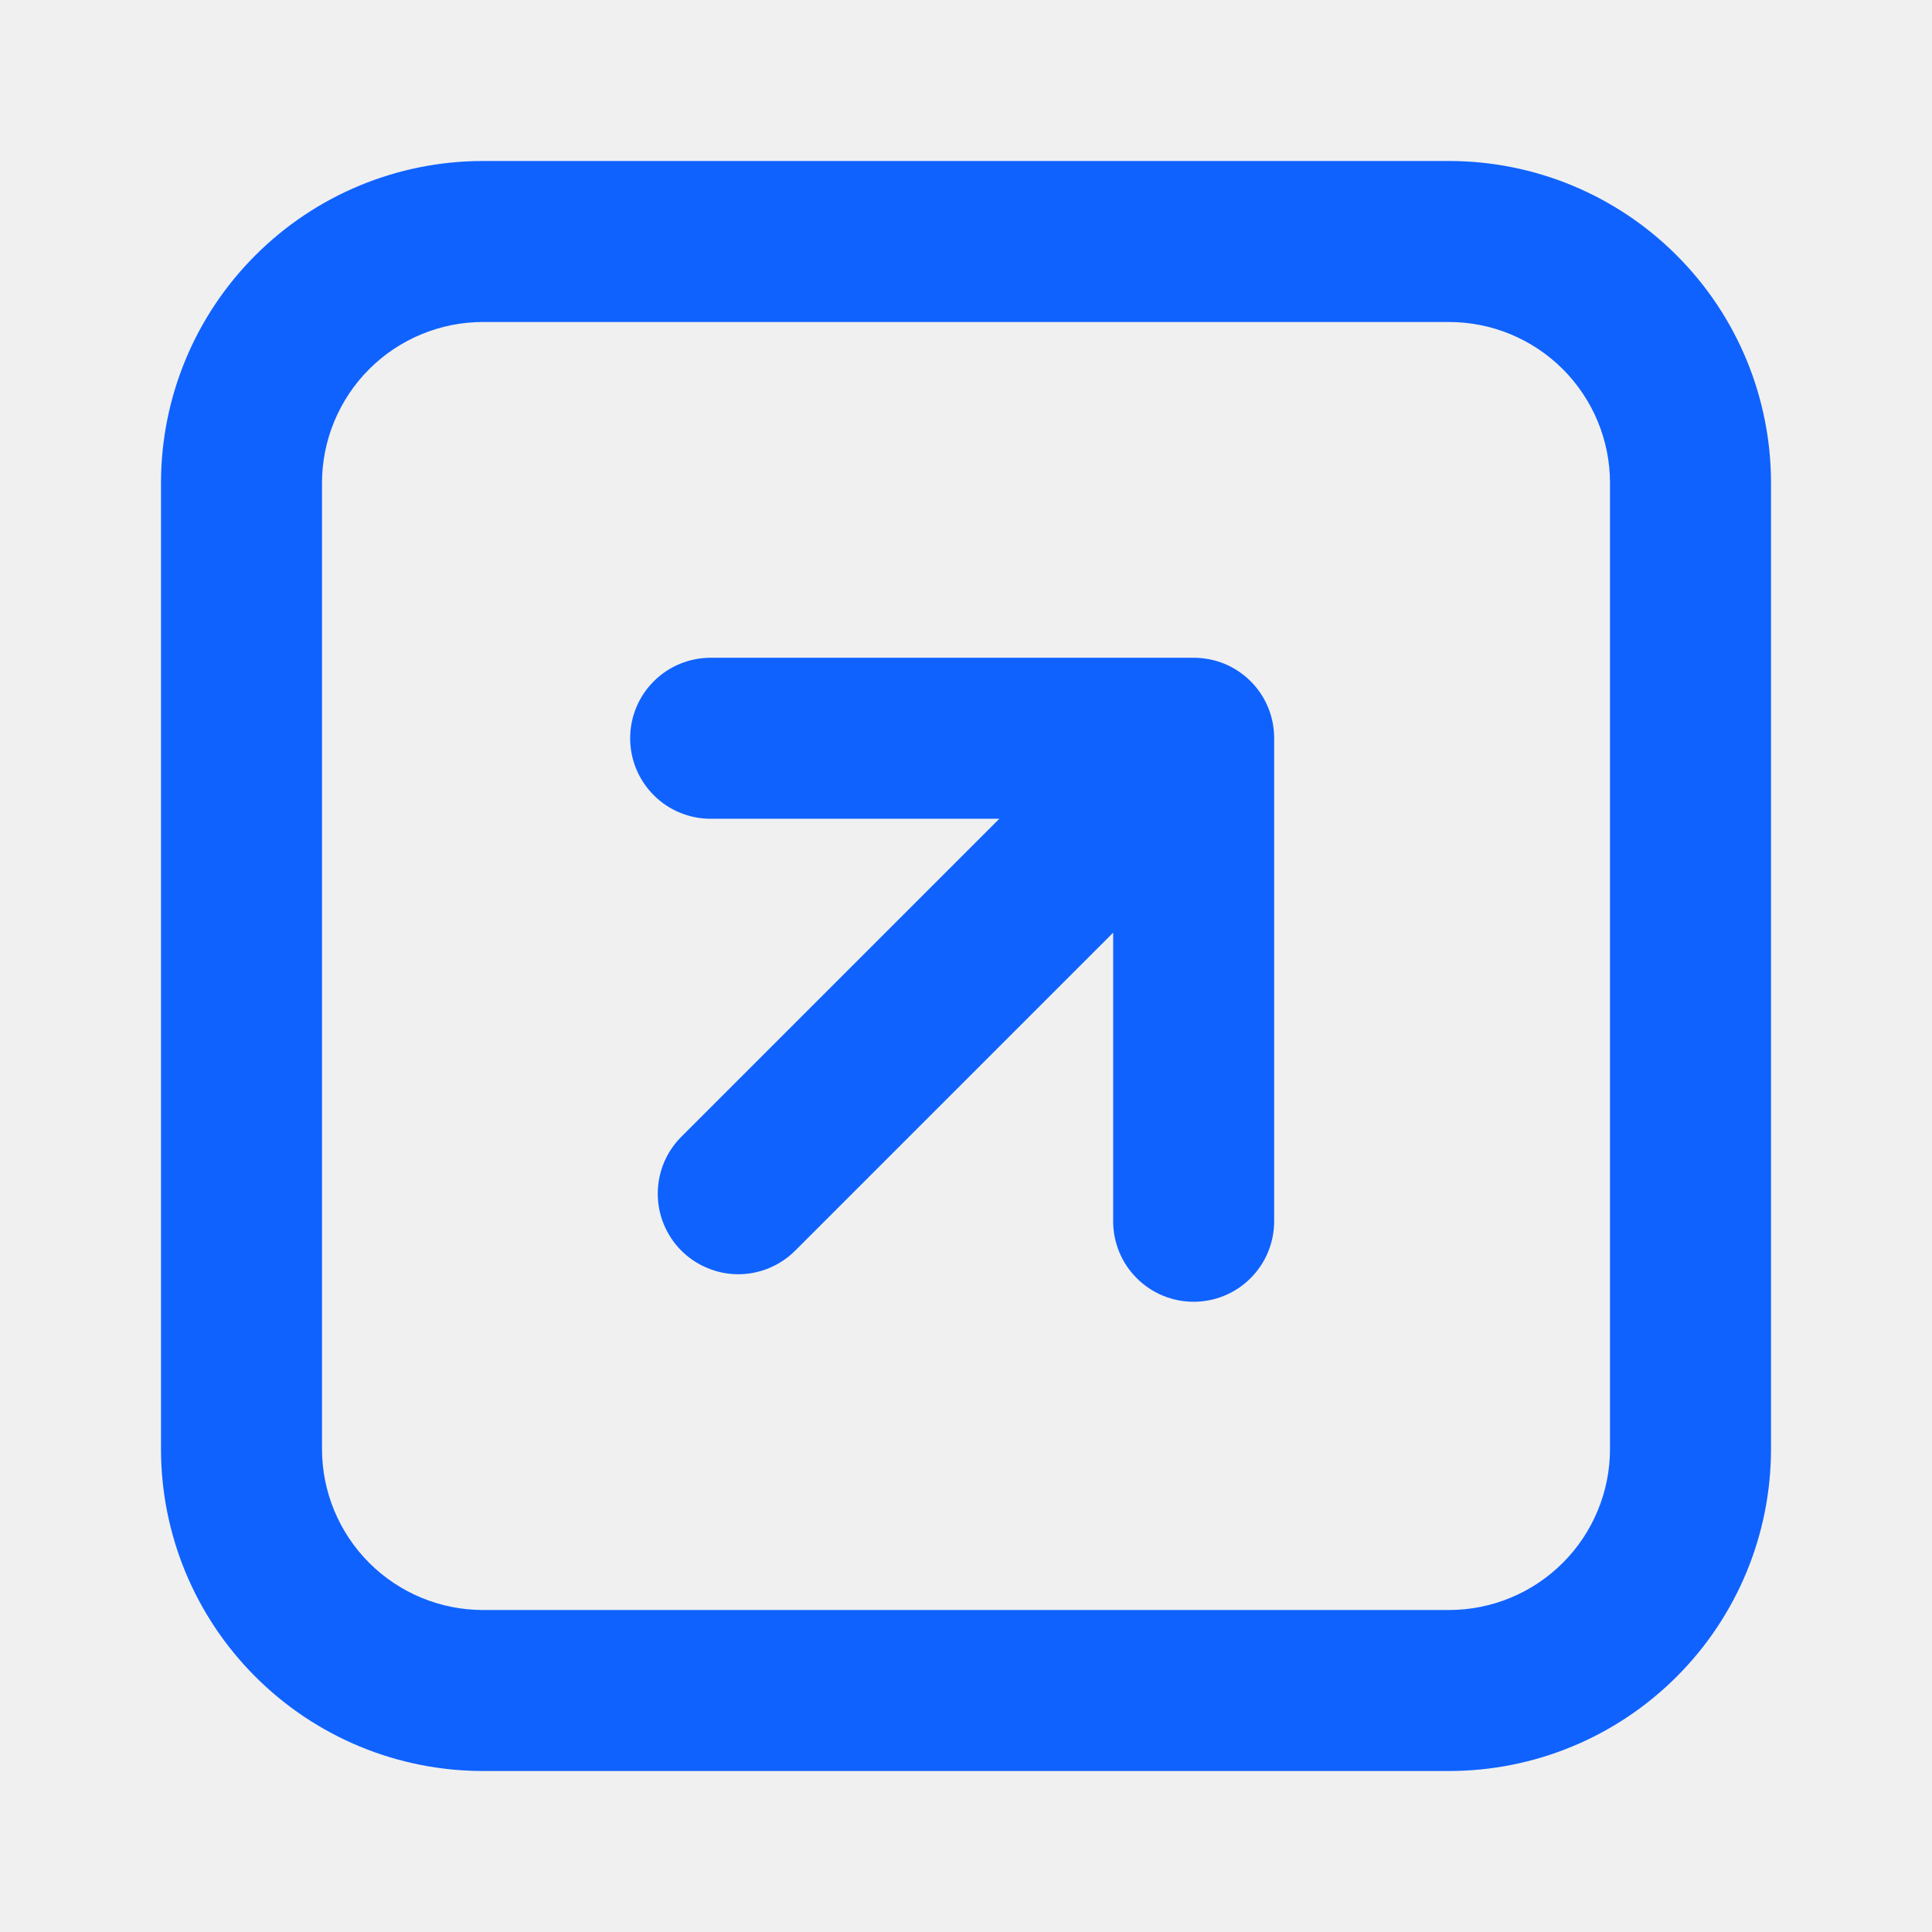
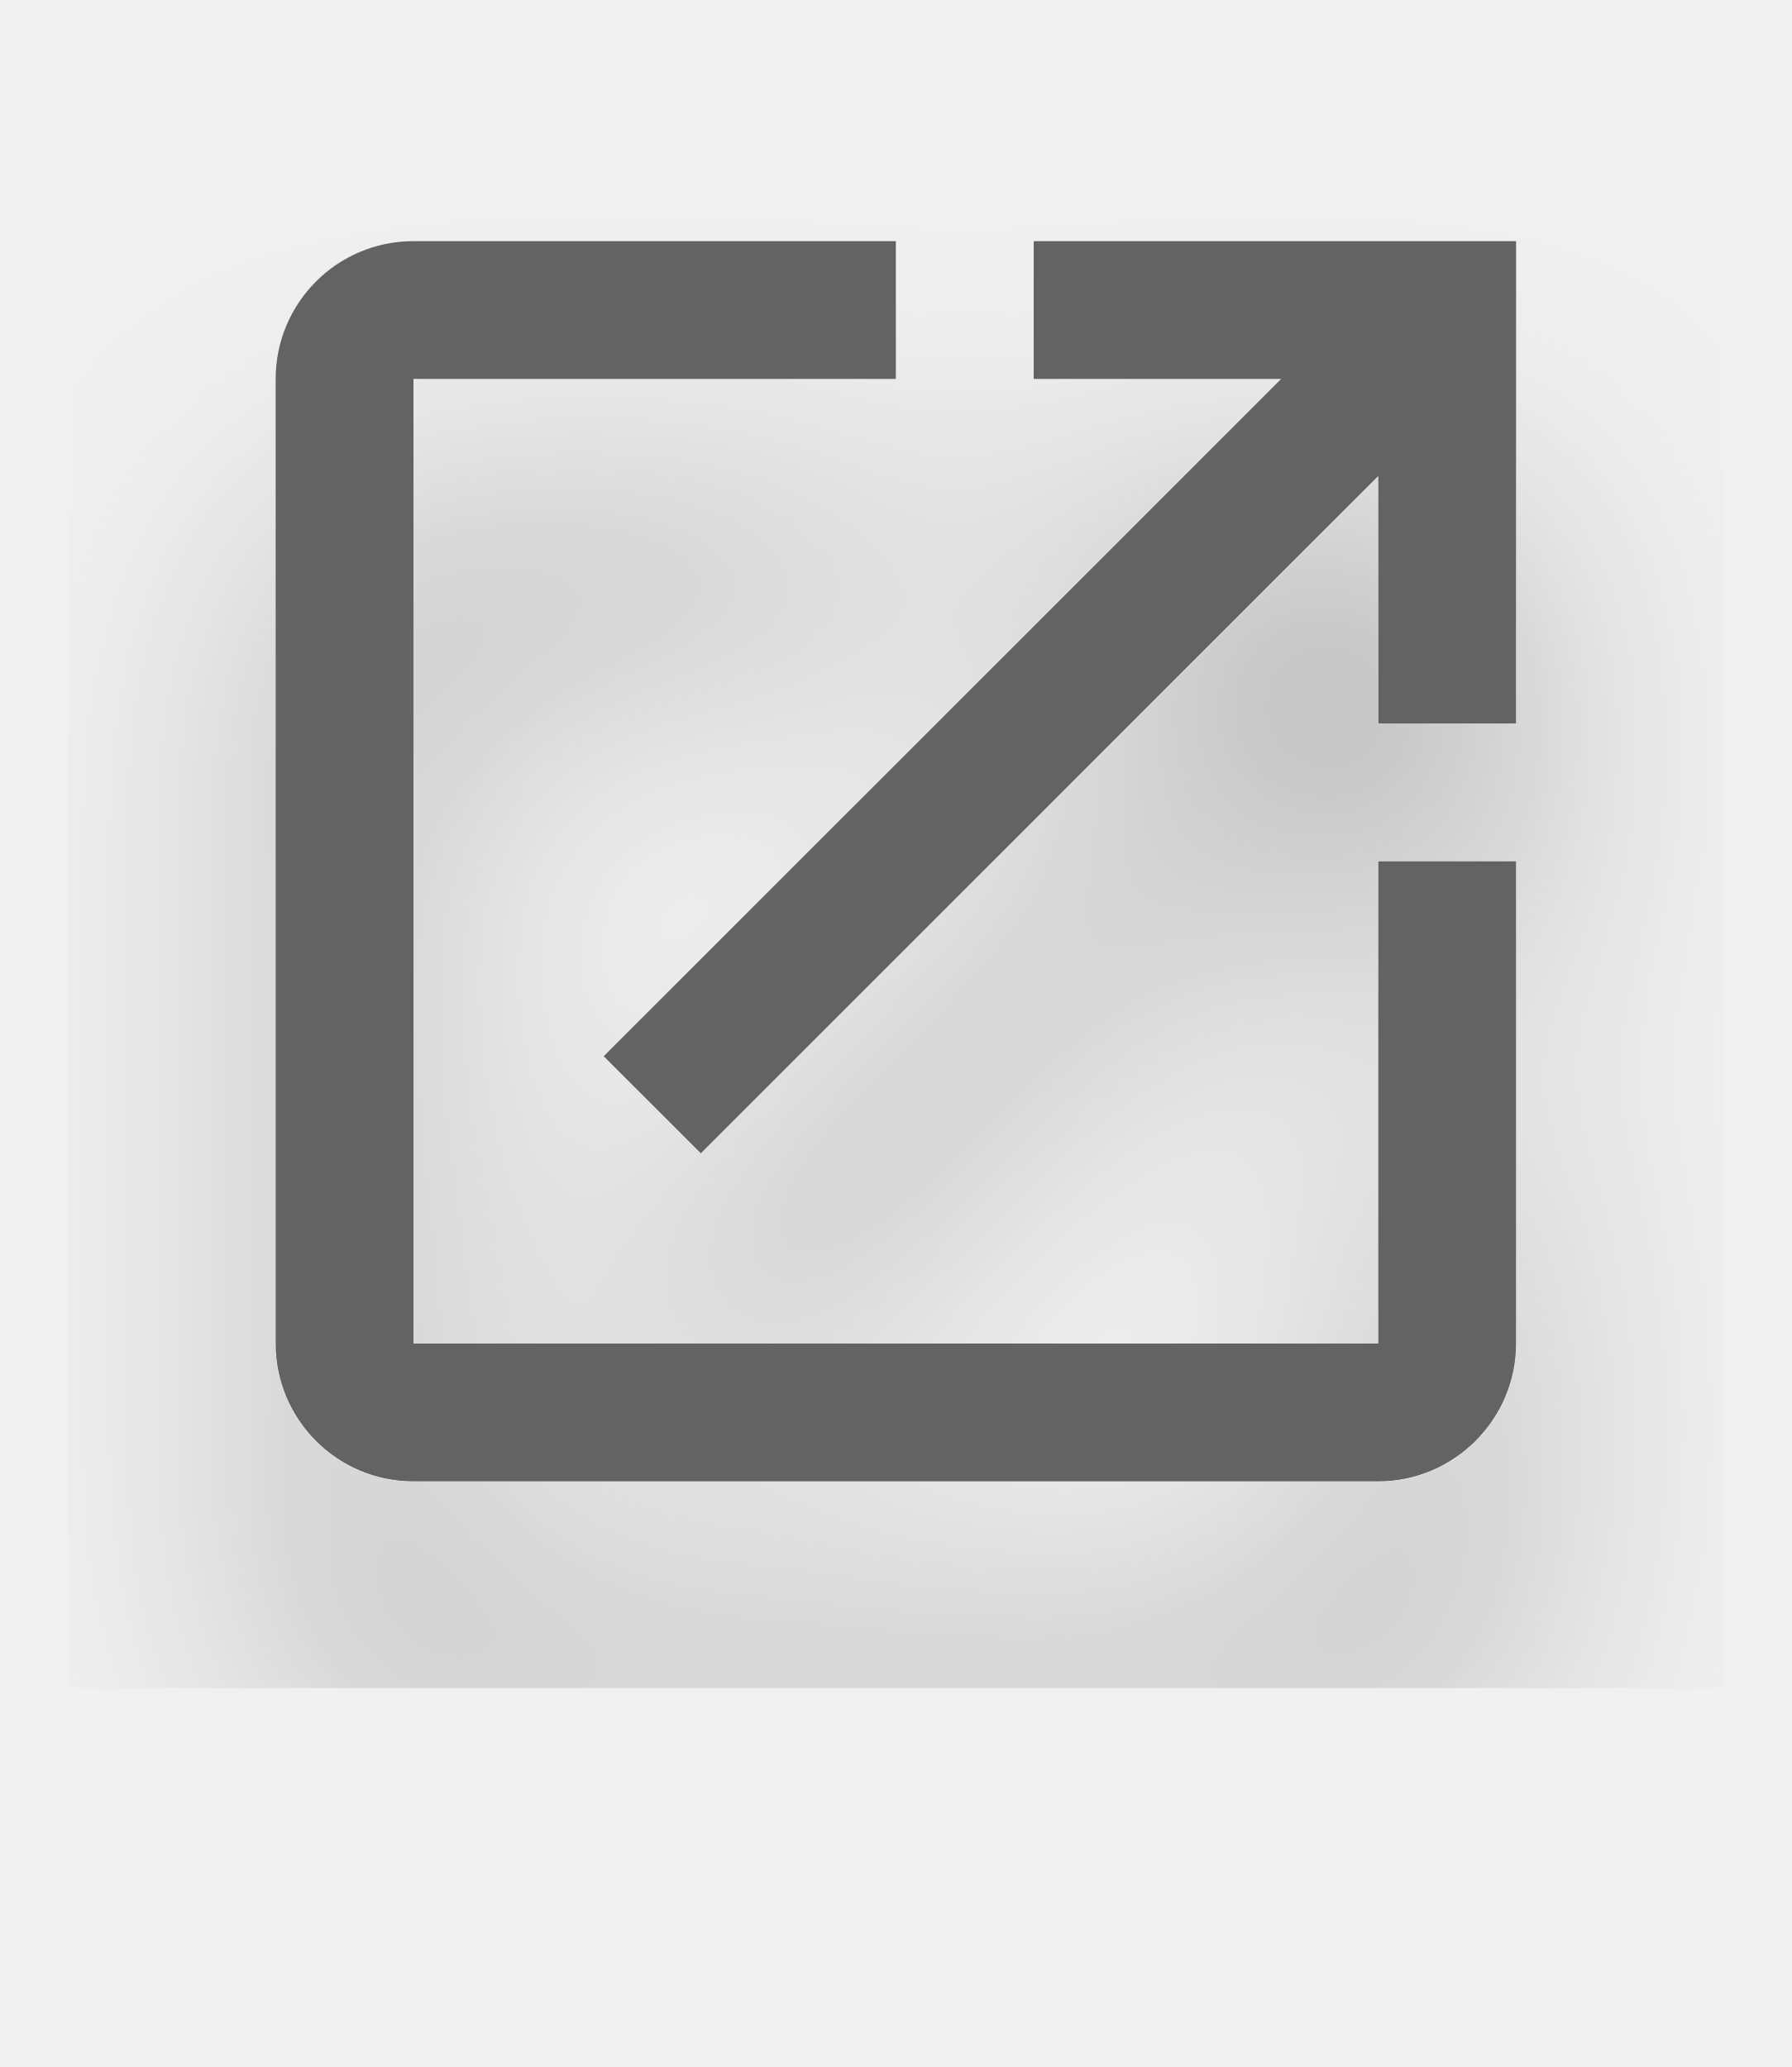
- <svg xmlns="http://www.w3.org/2000/svg" width="24" height="24" viewBox="0 0 24 24" fill="none">
-   <path d="M6 4C5.47 4 4.961 4.211 4.586 4.586C4.211 4.961 4 5.47 4 6V18C4 18.53 4.211 19.039 4.586 19.414C4.961 19.789 5.47 20 6 20H18C18.53 20 19.039 19.789 19.414 19.414C19.789 19.039 20 18.53 20 18V6C20 5.47 19.789 4.961 19.414 4.586C19.039 4.211 18.53 4 18 4H6ZM6 2H18C19.061 2 20.078 2.421 20.828 3.172C21.579 3.922 22 4.939 22 6V18C22 19.061 21.579 20.078 20.828 20.828C20.078 21.579 19.061 22 18 22H6C4.939 22 3.922 21.579 3.172 20.828C2.421 20.078 2 19.061 2 18V6C2 4.939 2.421 3.922 3.172 3.172C3.922 2.421 4.939 2 6 2V2Z" fill="#0F62FE" />
-   <path d="M13.828 11.586L9.878 15.536C9.785 15.629 9.675 15.702 9.553 15.753C9.432 15.803 9.302 15.829 9.171 15.829C9.039 15.829 8.909 15.803 8.788 15.752C8.666 15.702 8.556 15.628 8.463 15.535C8.371 15.443 8.297 15.332 8.247 15.211C8.196 15.089 8.171 14.959 8.171 14.828C8.171 14.563 8.276 14.308 8.464 14.121L12.414 10.171H8.828C8.563 10.171 8.308 10.066 8.121 9.878C7.933 9.69 7.828 9.436 7.828 9.171C7.828 8.906 7.933 8.651 8.121 8.464C8.308 8.276 8.563 8.171 8.828 8.171H14.828C14.959 8.171 15.089 8.196 15.211 8.246C15.332 8.296 15.443 8.37 15.536 8.463C15.629 8.556 15.703 8.666 15.753 8.788C15.803 8.909 15.828 9.039 15.828 9.171V15.171C15.828 15.436 15.723 15.691 15.535 15.878C15.348 16.066 15.093 16.171 14.828 16.171C14.563 16.171 14.308 16.066 14.121 15.878C13.933 15.691 13.828 15.436 13.828 15.171V11.587V11.586Z" fill="#0F62FE" />
+ <svg xmlns="http://www.w3.org/2000/svg" width="26" height="30" viewBox="0 0 26 30" fill="none">
+   <g clip-path="url(#clip0_2047_622)" filter="url(#filter0_d_2047_622)">
+     <path d="M20 19.5H6V5.5H13V3.5H6C4.89 3.5 4 4.4 4 5.5V19.5C4 20.6 4.89 21.5 6 21.5H20C21.1 21.5 22 20.6 22 19.5V12.5H20V19.5ZM15 3.5V5.5H18.59L8.76 15.33L10.17 16.74L20 6.91V10.5H22V3.5H15Z" fill="#636363" />
+   </g>
+   <defs>
+     <filter id="filter0_d_2047_622" x="-3" y="0.5" width="32" height="32" filterUnits="userSpaceOnUse" color-interpolation-filters="sRGB">
+       <feFlood flood-opacity="0" result="BackgroundImageFix" />
+       <feColorMatrix in="SourceAlpha" type="matrix" values="0 0 0 0 0 0 0 0 0 0 0 0 0 0 0 0 0 0 127 0" result="hardAlpha" />
+       <feOffset dy="4" />
+       <feGaussianBlur stdDeviation="2" />
+       <feComposite in2="hardAlpha" operator="out" />
+       <feColorMatrix type="matrix" values="0 0 0 0 0 0 0 0 0 0 0 0 0 0 0 0 0 0 0.25 0" />
+       <feBlend mode="normal" in2="BackgroundImageFix" result="effect1_dropShadow_2047_622" />
+       <feBlend mode="normal" in="SourceGraphic" in2="effect1_dropShadow_2047_622" result="shape" />
+     </filter>
+     <clipPath id="clip0_2047_622">
+       <rect width="24" height="24" fill="white" transform="translate(1 0.5)" />
+     </clipPath>
+   </defs>
</svg>
